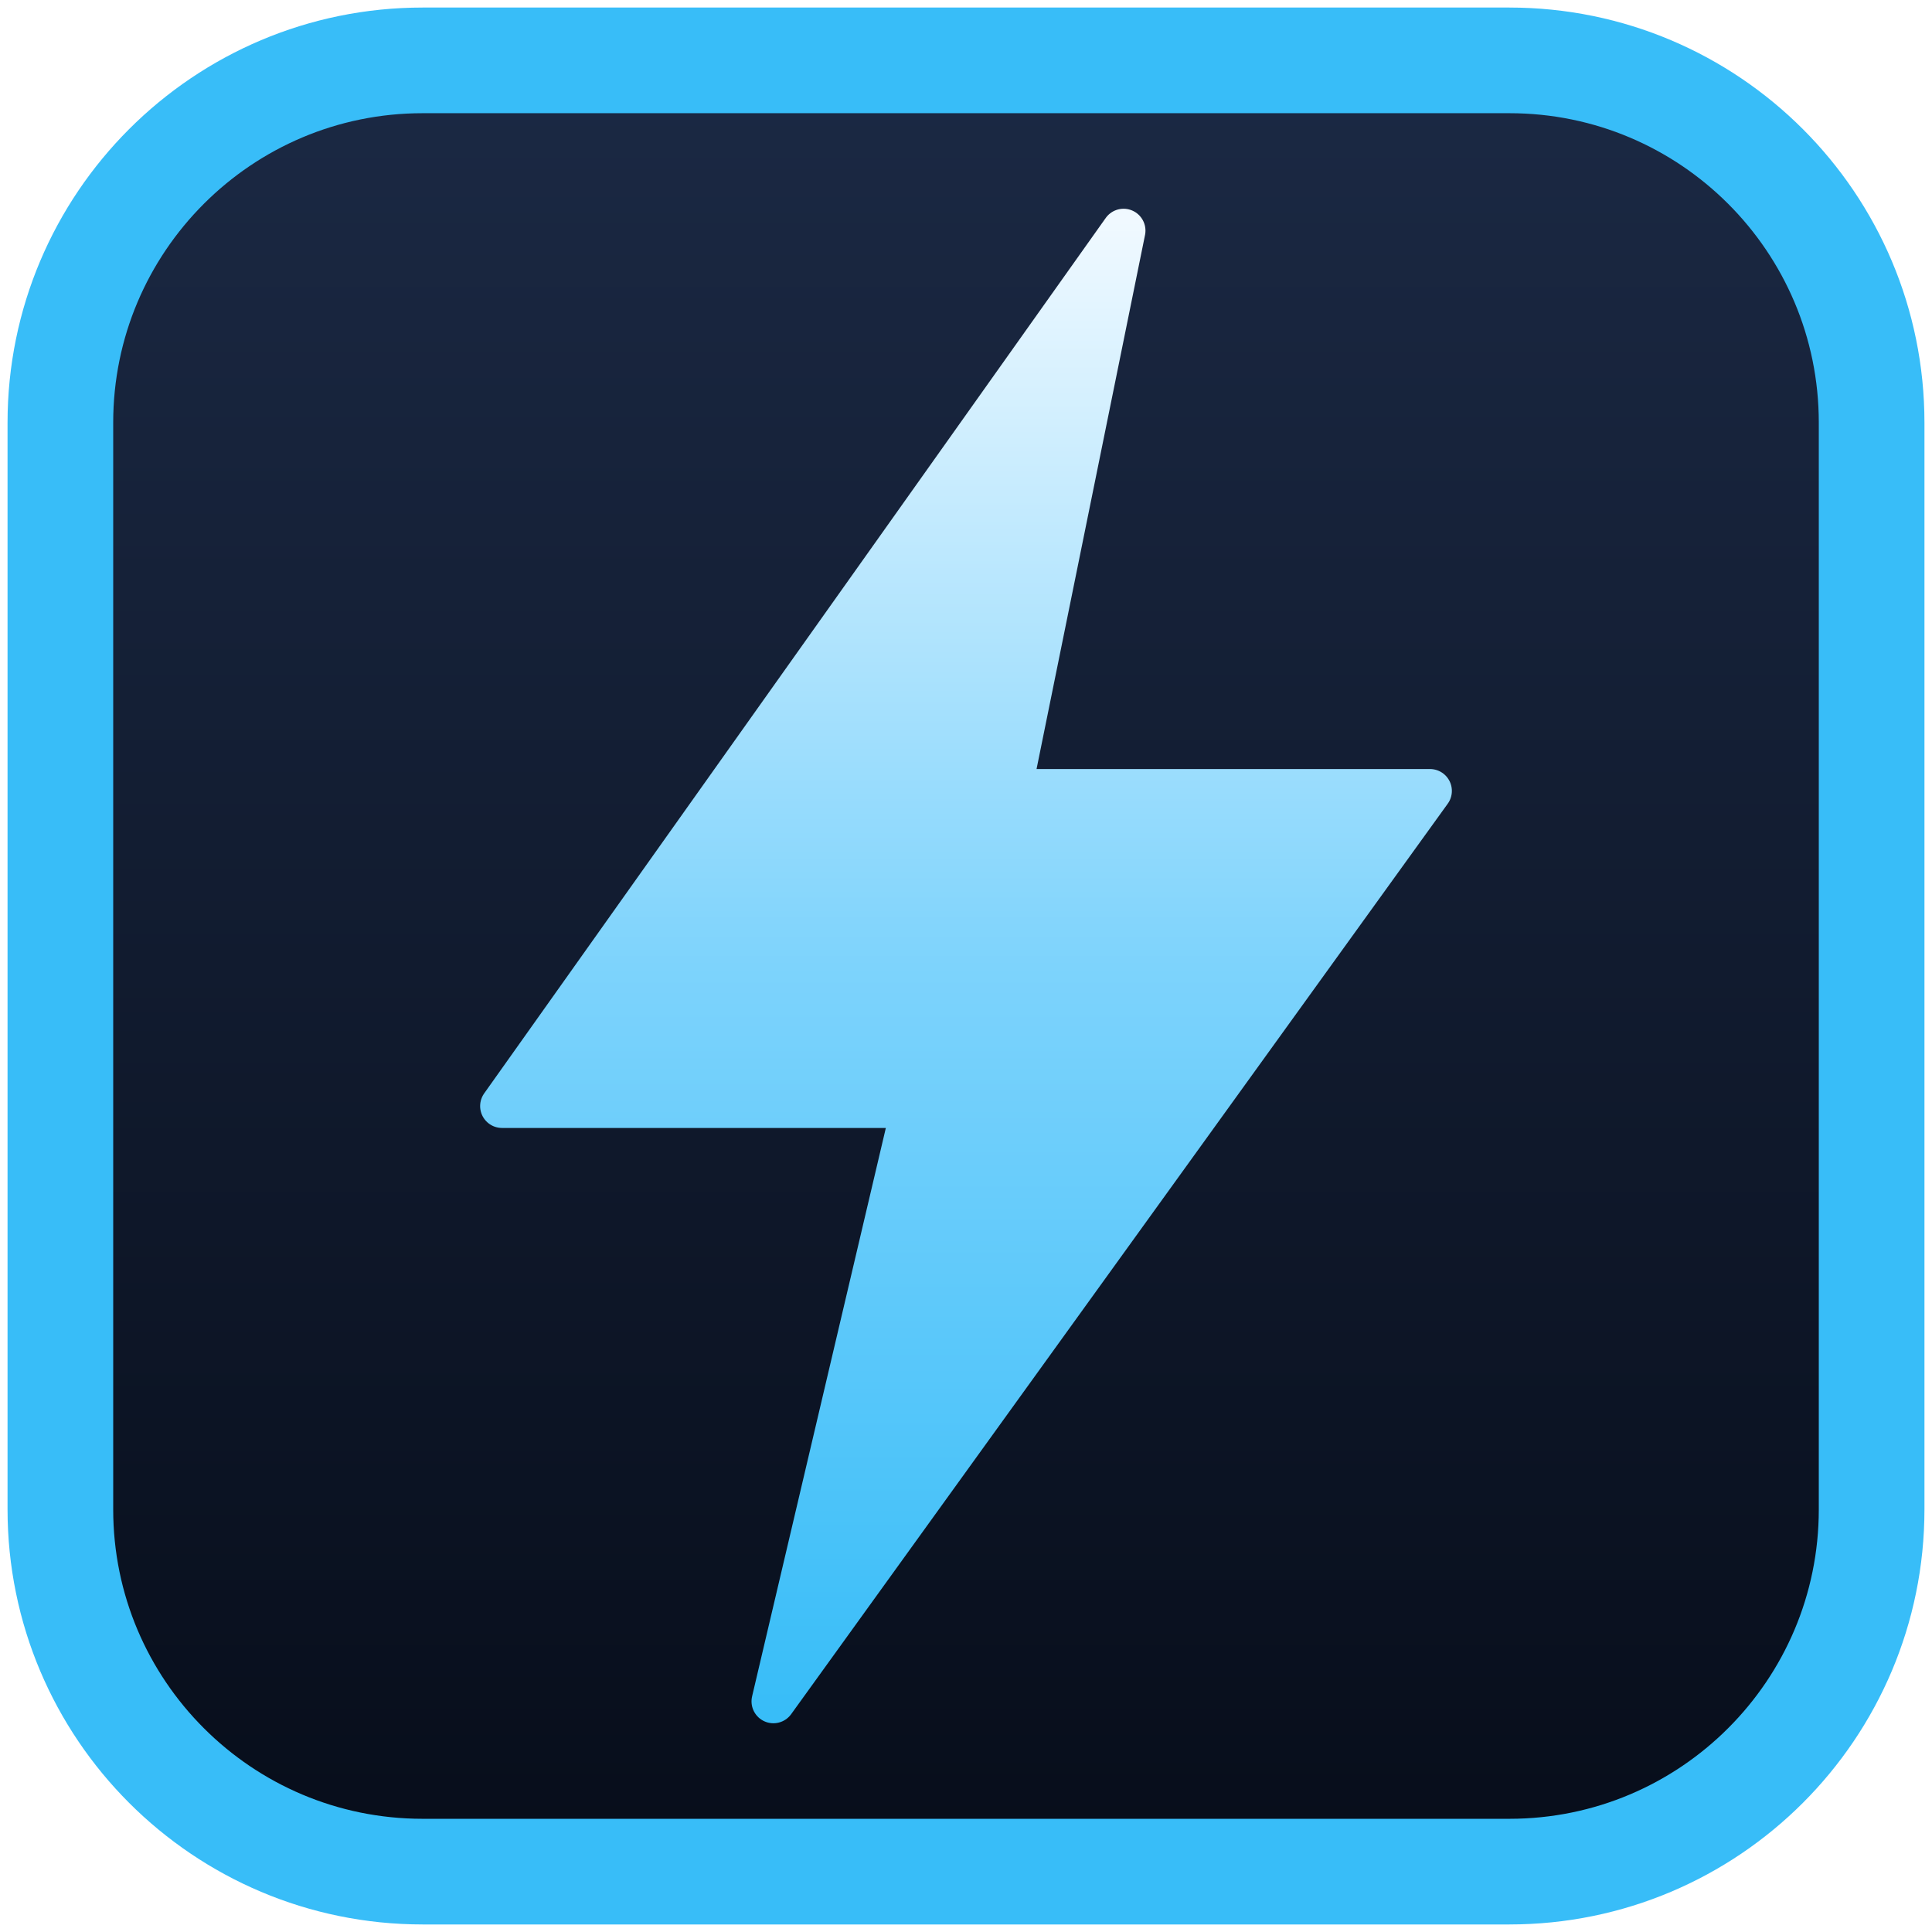
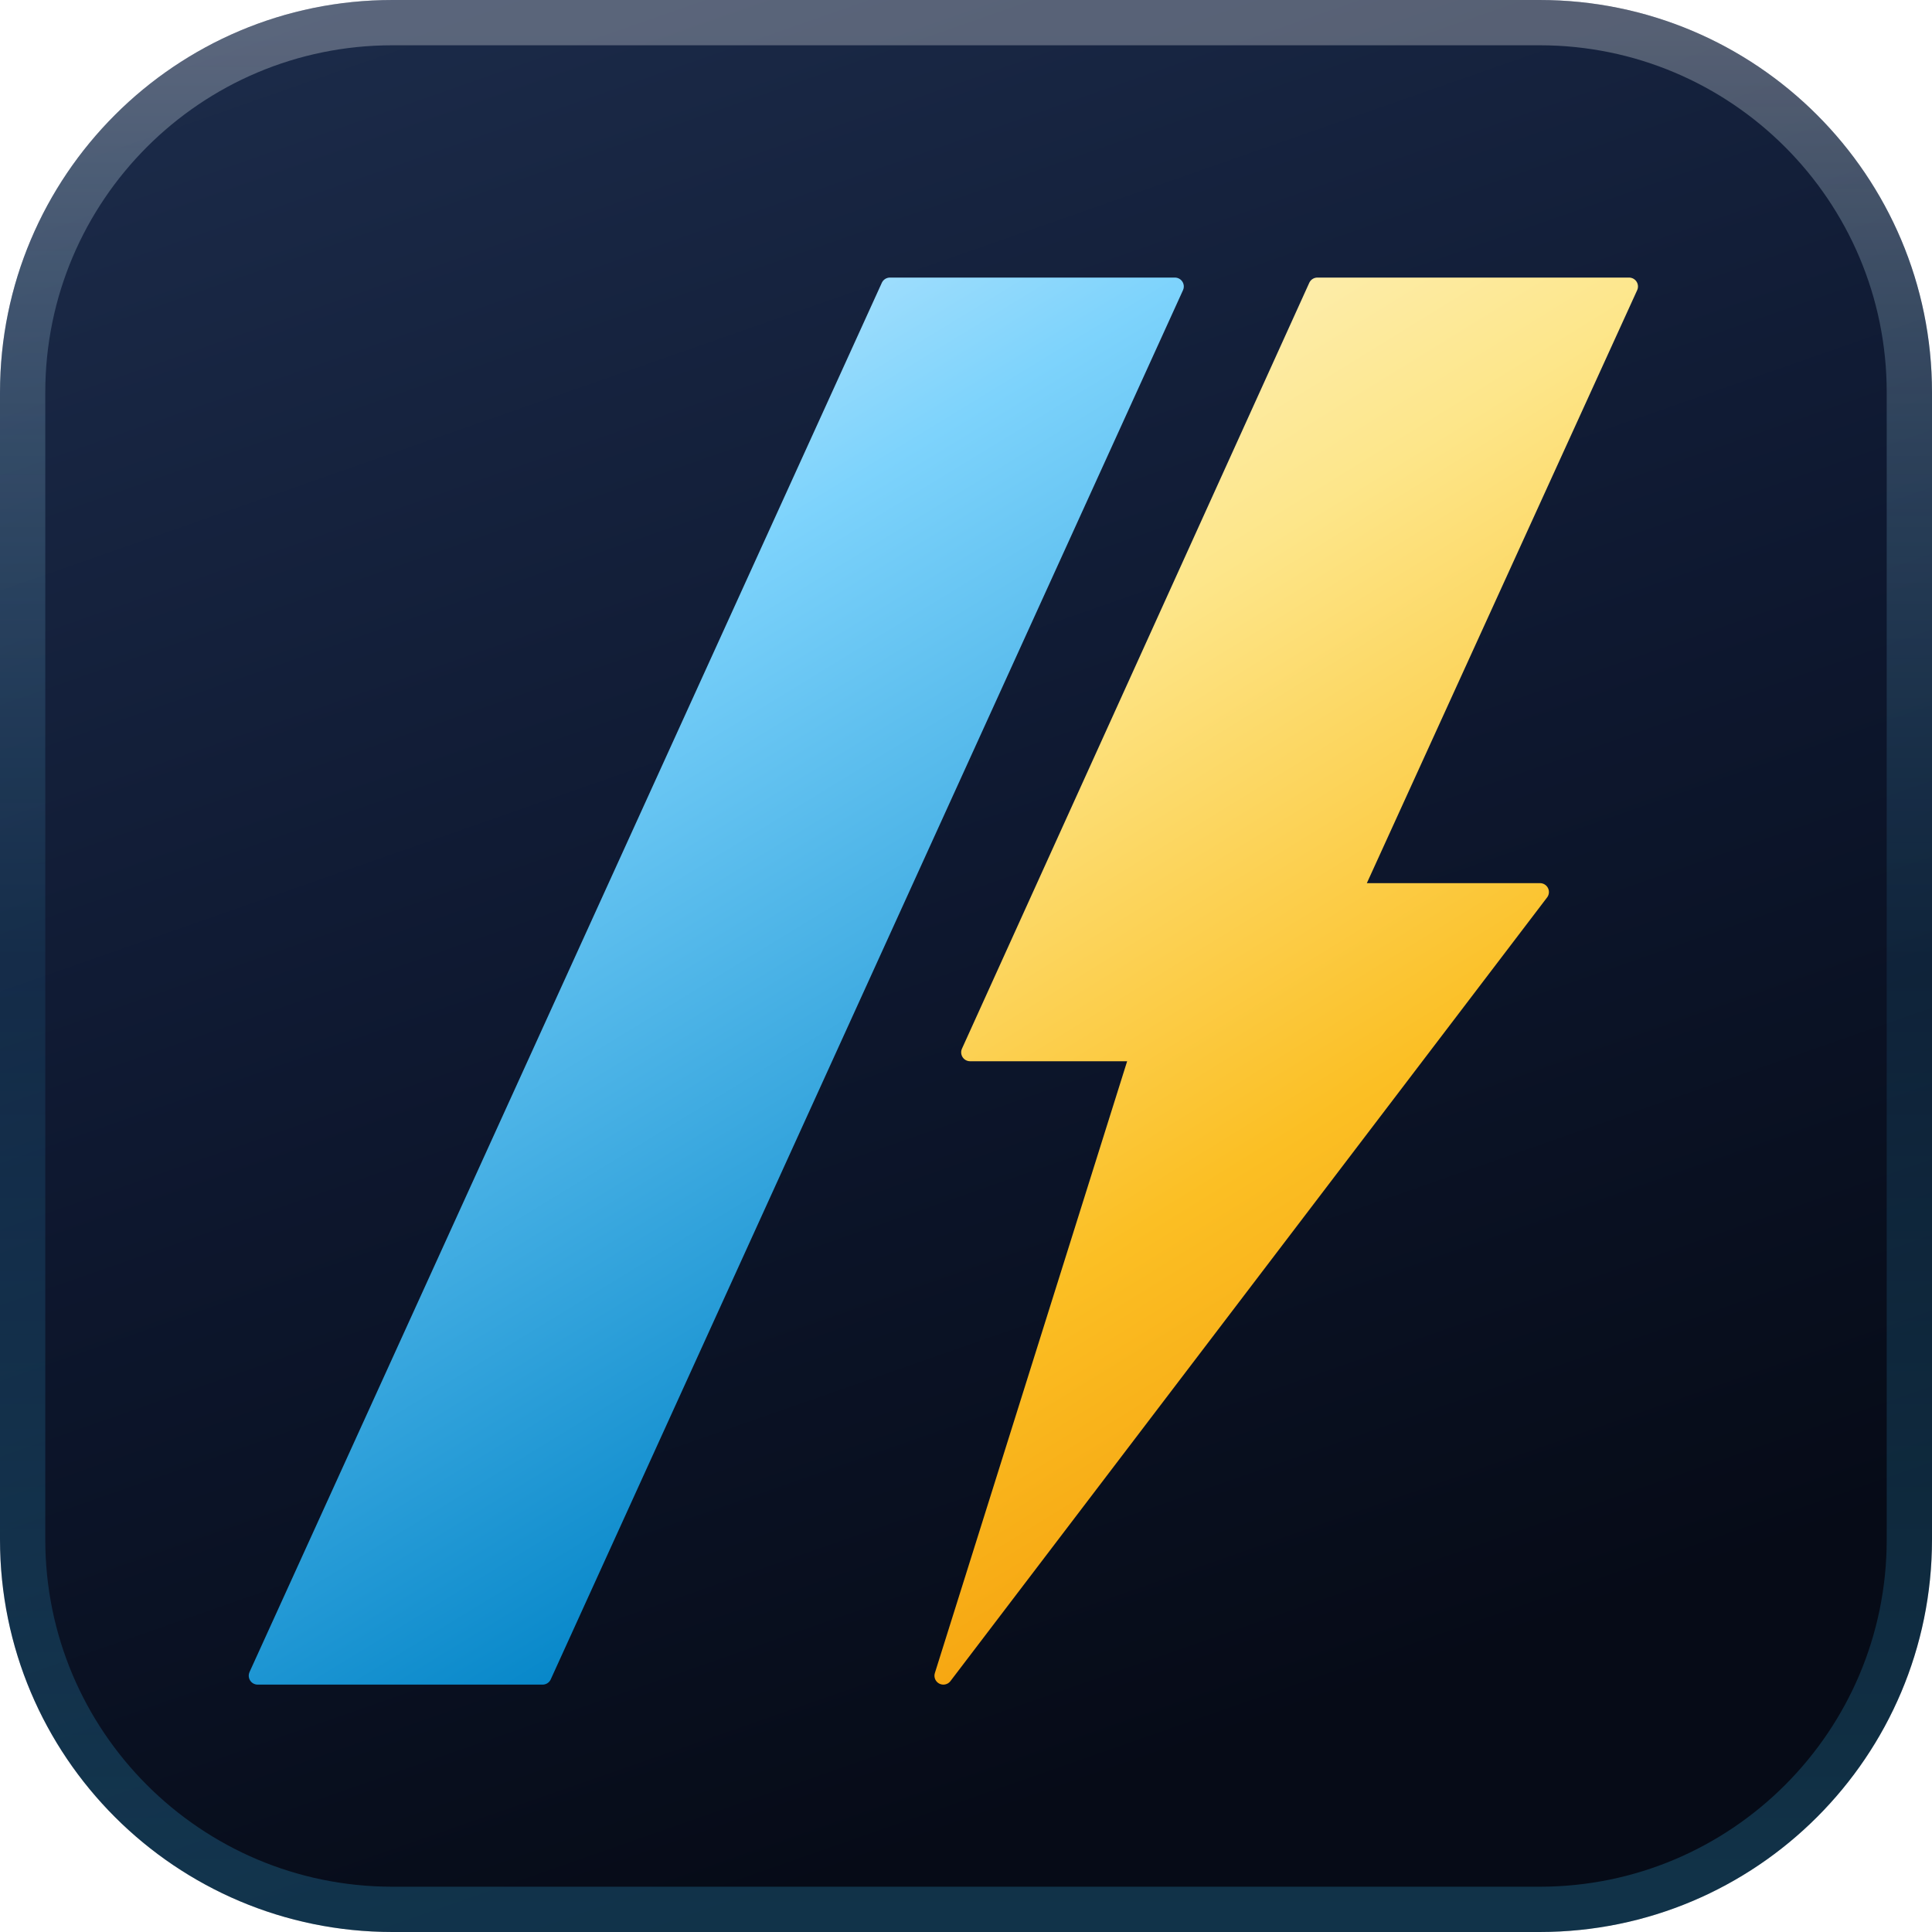
<svg xmlns="http://www.w3.org/2000/svg" width="512" height="512" viewBox="0 0 512 512">
  <defs>
-     <linearGradient id="bg" x1="0" y1="0" x2="0" y2="1">
-       <stop offset="0" stop-color="#1b2944" />
-       <stop offset="1" stop-color="#070d1a" />
+     <linearGradient id="sky" x1="0" y1="0" x2="0.4" y2="1">
+       <stop offset="0" stop-color="#e0f2fe" />
+       <stop offset="0.35" stop-color="#7dd3fc" />
+       <stop offset="1" stop-color="#0284c7" />
    </linearGradient>
-     <linearGradient id="bolt" x1="0" y1="0" x2="0" y2="1">
-       <stop offset="0" stop-color="#f0f9ff" />
-       <stop offset="0.5" stop-color="#7dd3fc" />
-       <stop offset="1" stop-color="#38bdf8" />
+     <linearGradient id="amber" x1="0" y1="0" x2="0.3" y2="1">
+       <stop offset="0" stop-color="#fef3c7" />
+       <stop offset="0.3" stop-color="#fde68a" />
+       <stop offset="0.7" stop-color="#fbbf24" />
+       <stop offset="1" stop-color="#f59e0b" />
+     </linearGradient>
+     <linearGradient id="tile" x1="0" y1="0" x2="0.35" y2="1">
+       <stop offset="0" stop-color="#1d2d4c" />
+       <stop offset="0.55" stop-color="#0e1830" />
+       <stop offset="1" stop-color="#060b17" />
+     </linearGradient>
+     <radialGradient id="glow" cx="0.5" cy="0.48" r="0.5">
+       <stop offset="0" stop-color="#38bdf8" stop-opacity="0.26" />
+       <stop offset="1" stop-color="#38bdf8" stop-opacity="0" />
+     </radialGradient>
+     <linearGradient id="rim" x1="0" y1="0" x2="0" y2="1">
+       <stop offset="0" stop-color="#ffffff" stop-opacity="0.28" />
+       <stop offset="0.5" stop-color="#38bdf8" stop-opacity="0.10" />
+       <stop offset="1" stop-color="#38bdf8" stop-opacity="0.22" />
    </linearGradient>
  </defs>
-   <rect x="16" y="16" width="480" height="480" rx="96" fill="url(#bg)" stroke="#38bdf8" stroke-width="28" />
-   <g transform="translate(256 256) scale(1.16) translate(-256 -256)">
-     <path d="M292 88 L150 288 H244 L212 424 L362 216 H266 Z" fill="url(#bolt)" stroke="url(#bolt)" stroke-width="10" stroke-linejoin="round" />
+   <rect width="512" height="512" rx="104" fill="url(#tile)" />
+   <rect x="6" y="6" width="500" height="500" rx="98" fill="none" stroke="url(#rim)" stroke-width="12" />
+   <g transform="translate(250 260) scale(1.18) translate(-250 -260)">
+     <g stroke-linejoin="round" stroke-width="4">
+       <path d="M238 104 H302 L160 416 H96 Z" fill="url(#sky)" stroke="url(#sky)" />
+       <path d="M334 104 H404 L342 240 H384 L250 416 L294 276 H256 Z" fill="url(#amber)" stroke="url(#amber)" />
+     </g>
  </g>
</svg>
